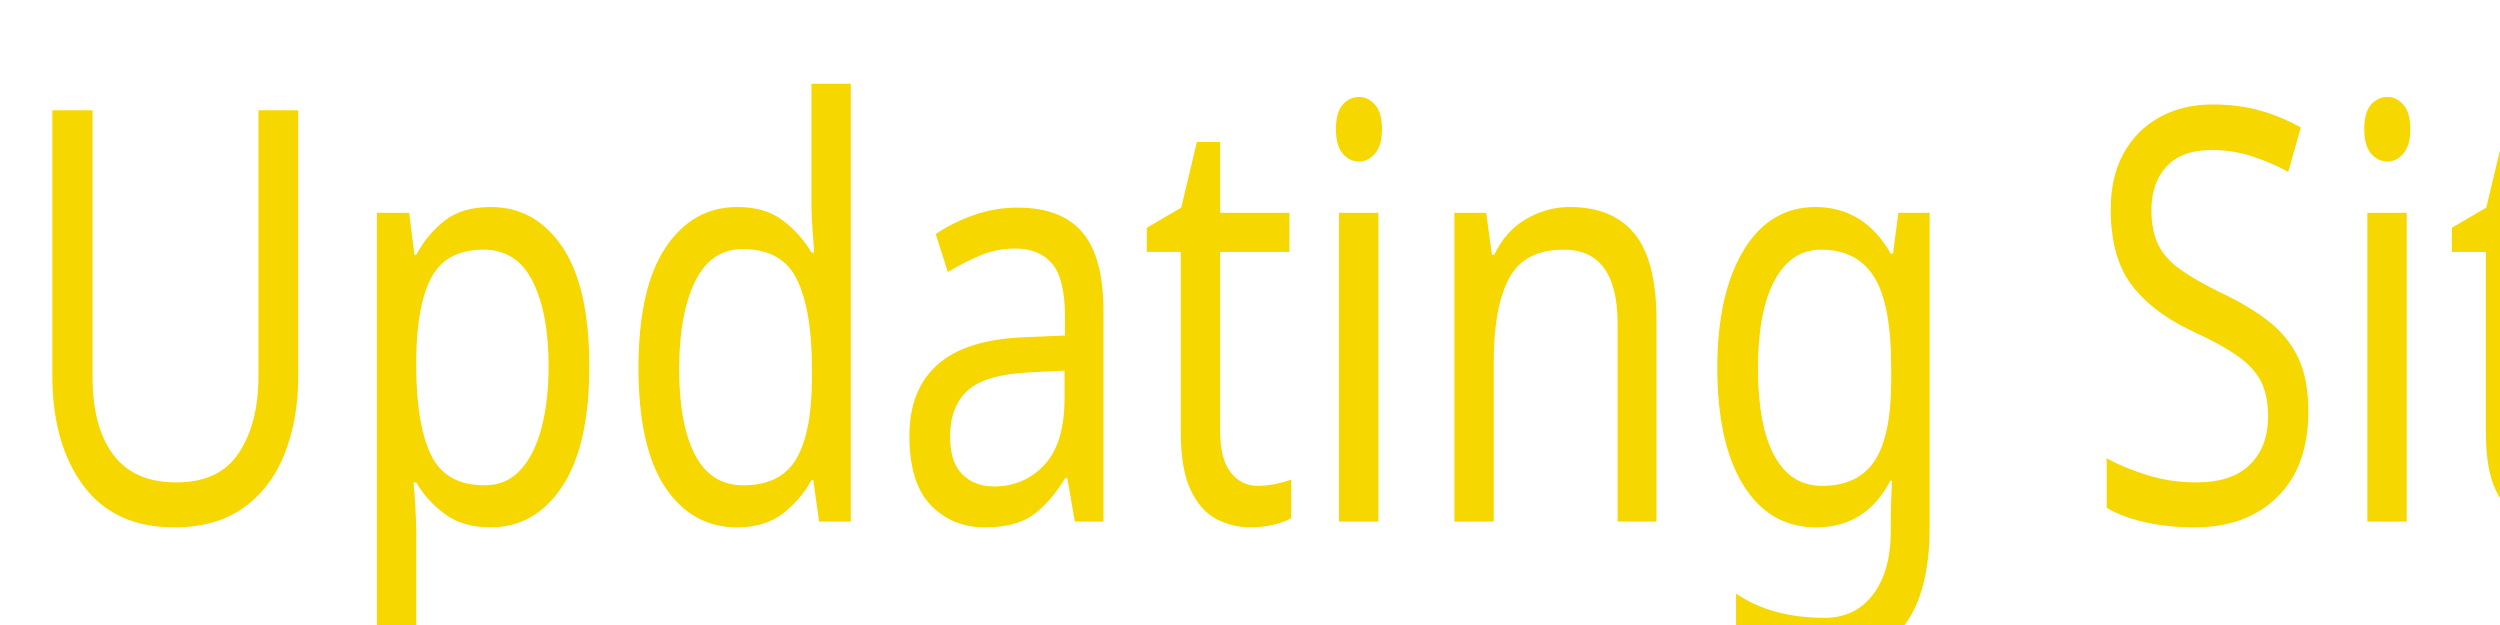
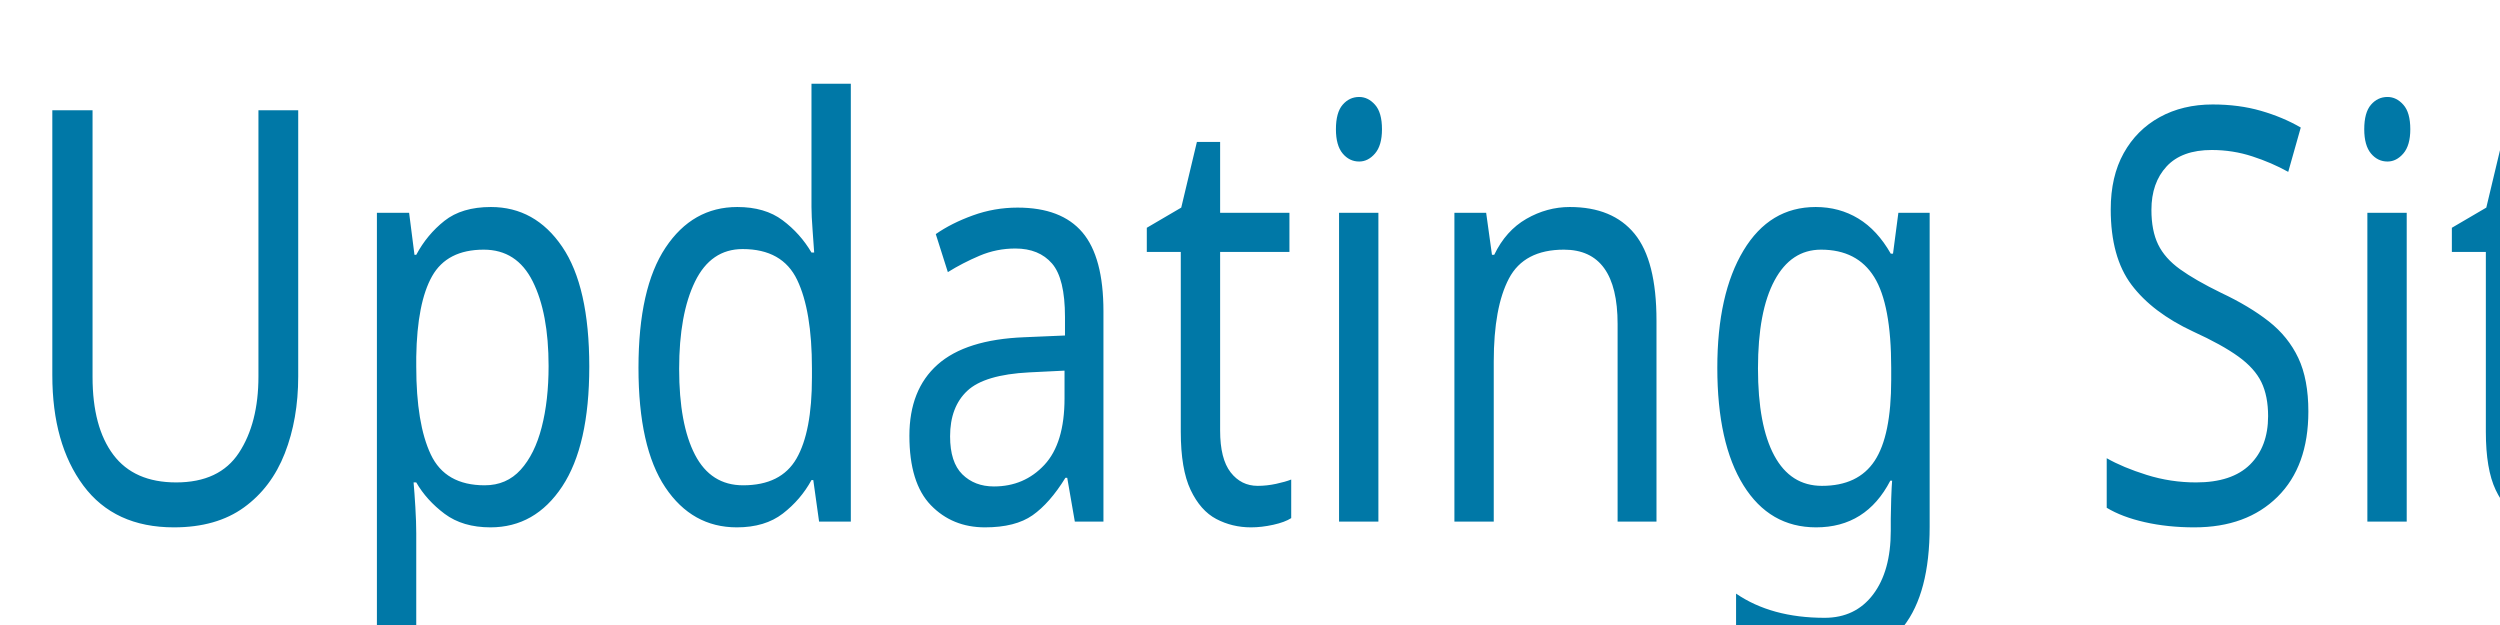
<svg xmlns="http://www.w3.org/2000/svg" width="1200" height="300" id="svg2" version="1.1">
  <defs id="defs4" />
  <g id="layer1" transform="translate(0,-752.3622)">
-     <text xml:space="preserve" style="font-size:135.341px;font-style:normal;font-variant:normal;font-weight:normal;font-stretch:normal;line-height:125%;letter-spacing:0px;word-spacing:0px;fill:#f6d700;fill-opacity:1;stroke:none;font-family:Impact;-inkscape-font-specification:Impact" x="6.587" y="883.317" id="text2985" transform="scale(0.8809197,1.135177)">
-       <tspan id="tspan2987" x="6.587" y="883.317" style="font-size:243.614px;font-style:normal;font-variant:normal;font-weight:normal;font-stretch:normal;fill:#f6d700;fill-opacity:1;font-family:Impact;-inkscape-font-specification:Impact">Updating Site</tspan>
+     <text xml:space="preserve" style="font-size:135.341px;font-style:normal;font-variant:normal;font-weight:normal;font-stretch:normal;line-height:125%;letter-spacing:0px;word-spacing:0px;fill:#0078a7;fill-opacity:1;stroke:none;font-family:Impact;-inkscape-font-specification:Impact" x="6.587" y="883.317" id="text2985" transform="scale(0.8809197,1.135177)">
+       <tspan id="tspan2987" x="6.587" y="883.317" style="font-size:243.614px;font-style:normal;font-variant:normal;font-weight:normal;font-stretch:normal;fill:#0078a7;fill-opacity:1;font-family:Impact;-inkscape-font-specification:Impact">Updating Site</tspan>
    </text>
  </g>
</svg>
